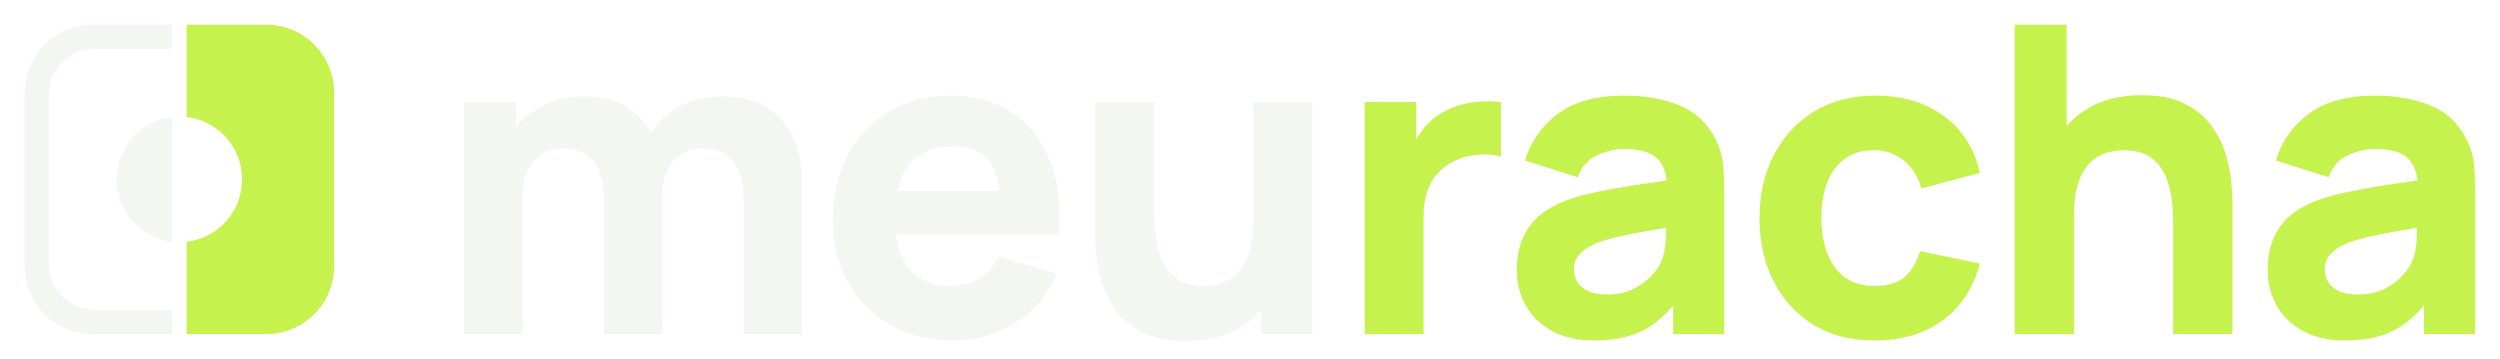
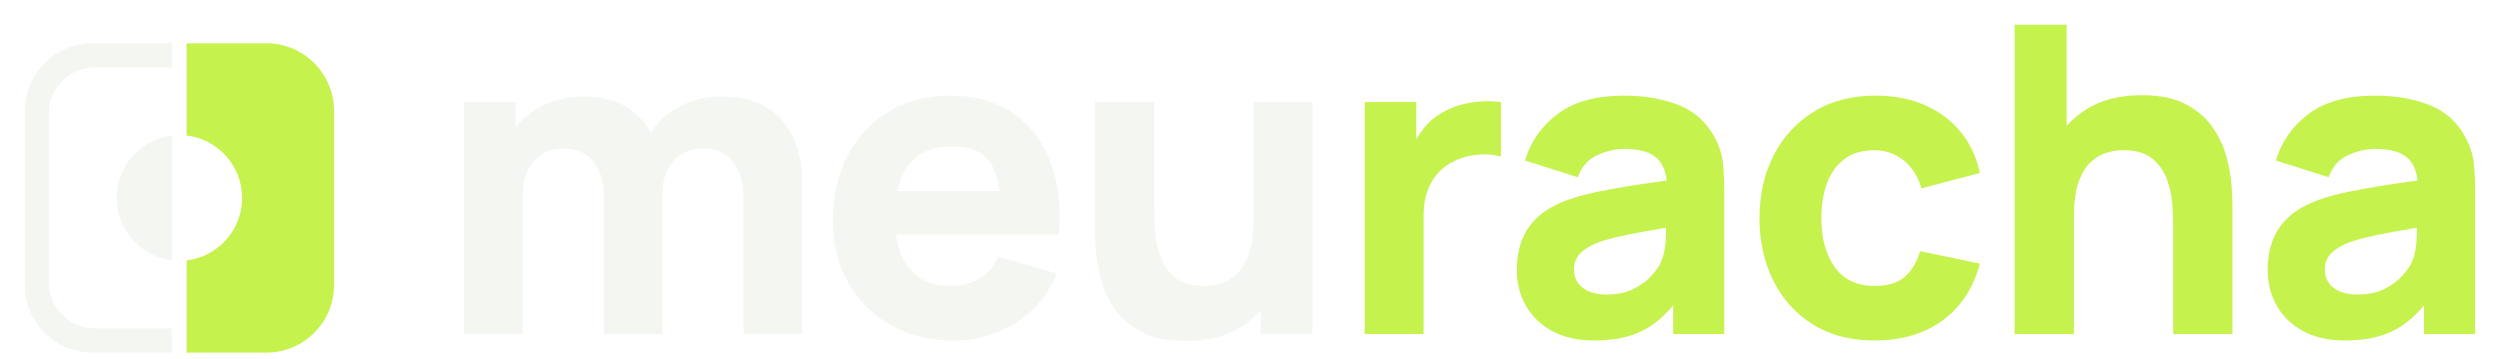
<svg xmlns="http://www.w3.org/2000/svg" width="808.278" height="116" viewBox="0 0 808.278 116">
-   <g transform="translate(8 8) scale(1.5625)">
+   <g transform="translate(8 14) scale(1.5625)">
    <path fill="#F4F6F1" d="M30.5 0H14A14 14 0 0 0 0 14V50A14 14 0 0 0 14 64H30.5V59H14.5A9.5 9.5 0 0 1 5 49.5V14.5A9.5 9.5 0 0 1 14.5 5H30.5Z" />
    <path fill="#F4F6F1" d="M30.5 19.09A13 13 0 0 0 30.5 44.91Z" />
    <path fill="#C6F24E" fill-rule="evenodd" d="M33.5 0H50A14 14 0 0 1 64 14V50A14 14 0 0 1 50 64H33.5ZM33.5 19.09A13 13 0 0 1 33.5 44.91Z" />
  </g>
  <g transform="translate(140.42 108.00) scale(0.06944)">
    <path fill="#F4F6F1" d="M1440 0V-638Q1440 -745 1389.5 -804.5Q1339 -864 1250 -864Q1193 -864 1151 -837.5Q1109 -811 1085.5 -763.5Q1062 -716 1062 -654V0H790V-638Q790 -745 739.5 -804.5Q689 -864 600 -864Q515 -864 463.5 -805.5Q412 -747 412 -654V0H138V-1080H378V-962Q425 -1020 494 -1057Q583 -1106 694 -1106Q821 -1106 903 -1052Q970 -1007 1008 -938Q1059 -1014 1142 -1059Q1230 -1106 1338 -1106Q1523 -1106 1617.5 -996.5Q1712 -887 1712 -710V0Z M2418 30Q2252 30 2125.5 -41.5Q1999 -113 1927.5 -238.5Q1856 -364 1856 -526Q1856 -703 1926 -834Q1996 -965 2119 -1037.5Q2242 -1110 2402 -1110Q2572 -1110 2691 -1030Q2810 -950 2867 -805Q2924 -660 2907 -464H2149Q2162 -367 2210 -307Q2275 -224 2402 -224Q2482 -224 2539 -259Q2596 -294 2626 -360L2898 -282Q2837 -134 2705.5 -52Q2574 30 2418 30ZM2632 -666Q2620 -754 2586 -802Q2533 -874 2414 -874Q2275 -874 2210 -790Q2172 -741 2156 -666Z M3498 32Q3371 32 3291 -11Q3211 -54 3166.5 -120Q3122 -186 3103 -257.5Q3084 -329 3080 -388Q3076 -447 3076 -474V-1080H3352V-570Q3352 -533 3356 -475.5Q3360 -418 3381 -360Q3402 -302 3449.5 -263Q3497 -224 3584 -224Q3619 -224 3659 -235Q3699 -246 3734 -277.5Q3769 -309 3791.5 -370.5Q3814 -432 3814 -532V-1080H4088V0H3848V-111Q3811 -69 3762 -37Q3657 32 3498 32Z" />
    <path fill="#C6F24E" d="M4332 0V-1080H4572V-906Q4585 -930 4602 -952Q4637 -998 4688 -1028Q4727 -1052 4773 -1065.5Q4819 -1079 4868 -1082.5Q4917 -1086 4966 -1080V-826Q4921 -840 4861.5 -835.5Q4802 -831 4754 -808Q4706 -786 4673 -749.5Q4640 -713 4623 -663.5Q4606 -614 4606 -552V0Z M5400 30Q5284 30 5203.5 -14.5Q5123 -59 5081.5 -133.5Q5040 -208 5040 -298Q5040 -373 5063 -435Q5086 -497 5137.5 -544.5Q5189 -592 5276 -624Q5336 -646 5419 -663Q5502 -680 5607 -696Q5669 -705 5738 -715Q5730 -782 5694 -817Q5648 -862 5540 -862Q5480 -862 5415 -833Q5350 -804 5324 -730L5078 -808Q5119 -942 5232 -1026Q5345 -1110 5540 -1110Q5683 -1110 5794 -1066Q5905 -1022 5962 -914Q5994 -854 6000 -794Q6006 -734 6006 -660V0H5768V-133Q5704 -57 5632 -19Q5540 30 5400 30ZM5458 -184Q5533 -184 5584.5 -210.5Q5636 -237 5666.5 -271Q5697 -305 5708 -328Q5729 -372 5733 -431Q5735 -466 5735 -495Q5668 -483 5620 -475Q5545 -461 5499 -450Q5453 -439 5418 -426Q5378 -410 5353.5 -391.5Q5329 -373 5317.5 -351Q5306 -329 5306 -302Q5306 -265 5324.5 -238.5Q5343 -212 5377 -198Q5411 -184 5458 -184Z M6706 30Q6538 30 6418 -45Q6298 -120 6234 -249Q6170 -378 6170 -540Q6170 -704 6236.5 -833Q6303 -962 6424 -1036Q6545 -1110 6710 -1110Q6901 -1110 7030.5 -1013.5Q7160 -917 7196 -750L6924 -678Q6900 -762 6840.5 -809Q6781 -856 6706 -856Q6620 -856 6565 -814.5Q6510 -773 6484 -701.5Q6458 -630 6458 -540Q6458 -399 6520.5 -311.5Q6583 -224 6706 -224Q6798 -224 6846 -266Q6894 -308 6918 -386L7196 -328Q7150 -156 7022 -63Q6894 30 6706 30Z M8096 0V-510Q8096 -547 8092 -604.5Q8088 -662 8067 -720Q8046 -778 7998.5 -817Q7951 -856 7864 -856Q7829 -856 7789 -845Q7749 -834 7714 -802.5Q7679 -771 7656.5 -710Q7634 -649 7634 -548V0H7358V-1440H7600V-969Q7637 -1011 7687 -1043Q7791 -1112 7950 -1112Q8077 -1112 8157 -1069Q8237 -1026 8281.5 -960Q8326 -894 8345 -822.5Q8364 -751 8368 -692Q8372 -633 8372 -606V0Z M8896 30Q8780 30 8699.5 -14.5Q8619 -59 8577.5 -133.5Q8536 -208 8536 -298Q8536 -373 8559 -435Q8582 -497 8633.5 -544.5Q8685 -592 8772 -624Q8832 -646 8915 -663Q8998 -680 9103 -696Q9165 -705 9234 -715Q9226 -782 9190 -817Q9144 -862 9036 -862Q8976 -862 8911 -833Q8846 -804 8820 -730L8574 -808Q8615 -942 8728 -1026Q8841 -1110 9036 -1110Q9179 -1110 9290 -1066Q9401 -1022 9458 -914Q9490 -854 9496 -794Q9502 -734 9502 -660V0H9264V-133Q9200 -57 9128 -19Q9036 30 8896 30ZM8954 -184Q9029 -184 9080.5 -210.5Q9132 -237 9162.5 -271Q9193 -305 9204 -328Q9225 -372 9229 -431Q9231 -466 9231 -495Q9164 -483 9116 -475Q9041 -461 8995 -450Q8949 -439 8914 -426Q8874 -410 8849.5 -391.5Q8825 -373 8813.5 -351Q8802 -329 8802 -302Q8802 -265 8820.5 -238.5Q8839 -212 8873 -198Q8907 -184 8954 -184Z" />
  </g>
</svg>
